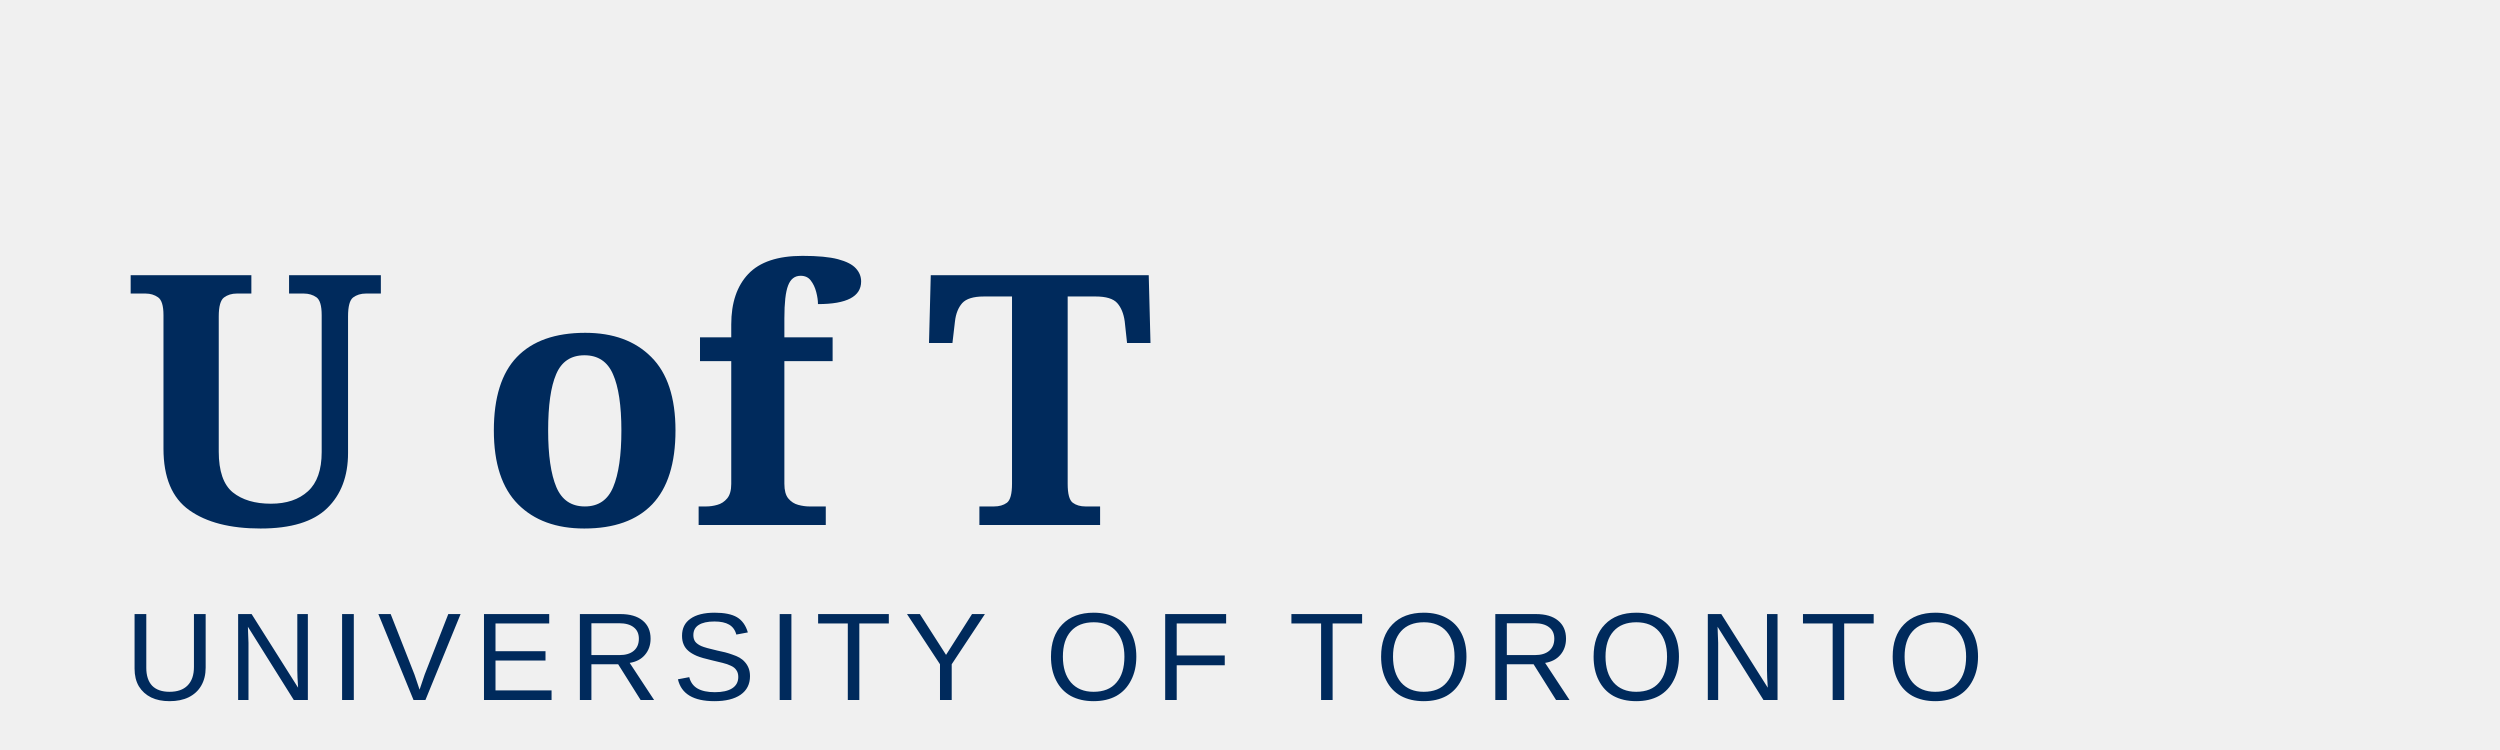
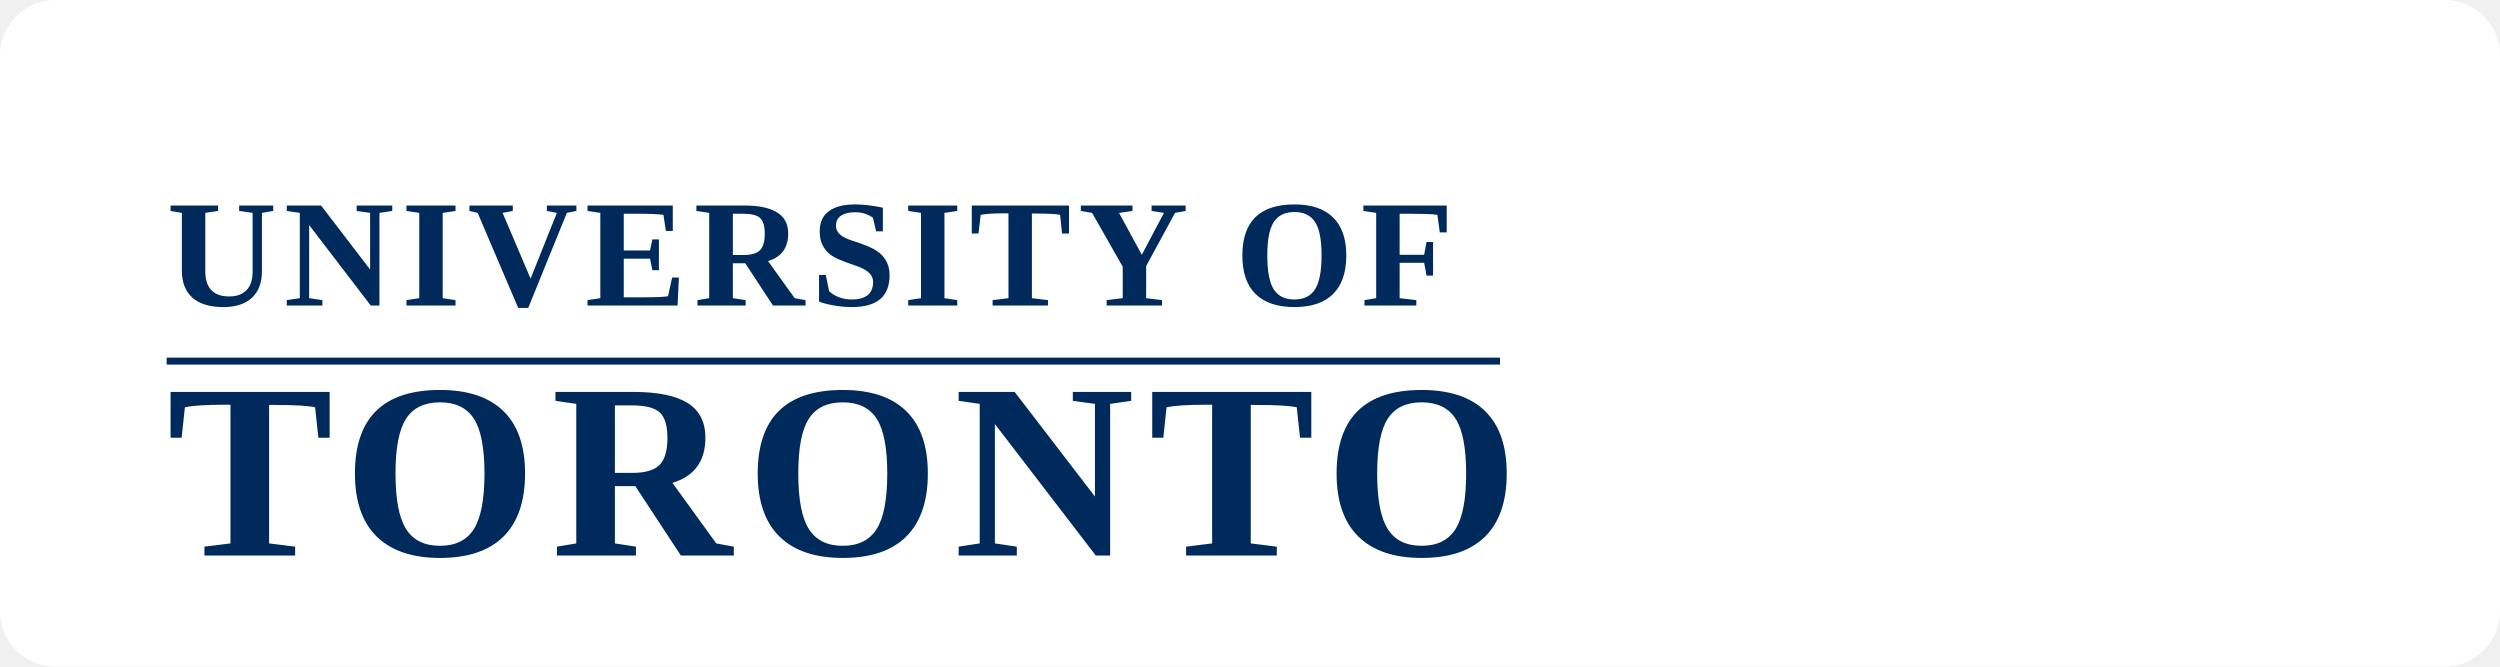
- <svg xmlns="http://www.w3.org/2000/svg" width="200" height="60" viewBox="0 0 200 60">
-   <text x="10" y="42" font-family="Georgia, serif" font-size="28" font-weight="bold" fill="#002A5C">U of T</text>
-   <text x="10" y="56" font-family="Arial, sans-serif" font-size="10" fill="#002A5C" letter-spacing="1">UNIVERSITY OF TORONTO</text>
+ <svg xmlns="http://www.w3.org/2000/svg" width="180" height="48" viewBox="0 0 180 48">
+   <rect width="180" height="48" rx="4" fill="white" />
+   <text x="12" y="22" font-family="&quot;Times New Roman&quot;, Georgia, serif" font-size="11" font-weight="bold" fill="#002A5C" letter-spacing="0.5">UNIVERSITY OF</text>
+   <text x="12" y="40" font-family="&quot;Times New Roman&quot;, Georgia, serif" font-size="18" font-weight="bold" fill="#002A5C" letter-spacing="1">TORONTO</text>
+   <line x1="12" y1="26" x2="108" y2="26" stroke="#002A5C" stroke-width="0.5" />
</svg>
